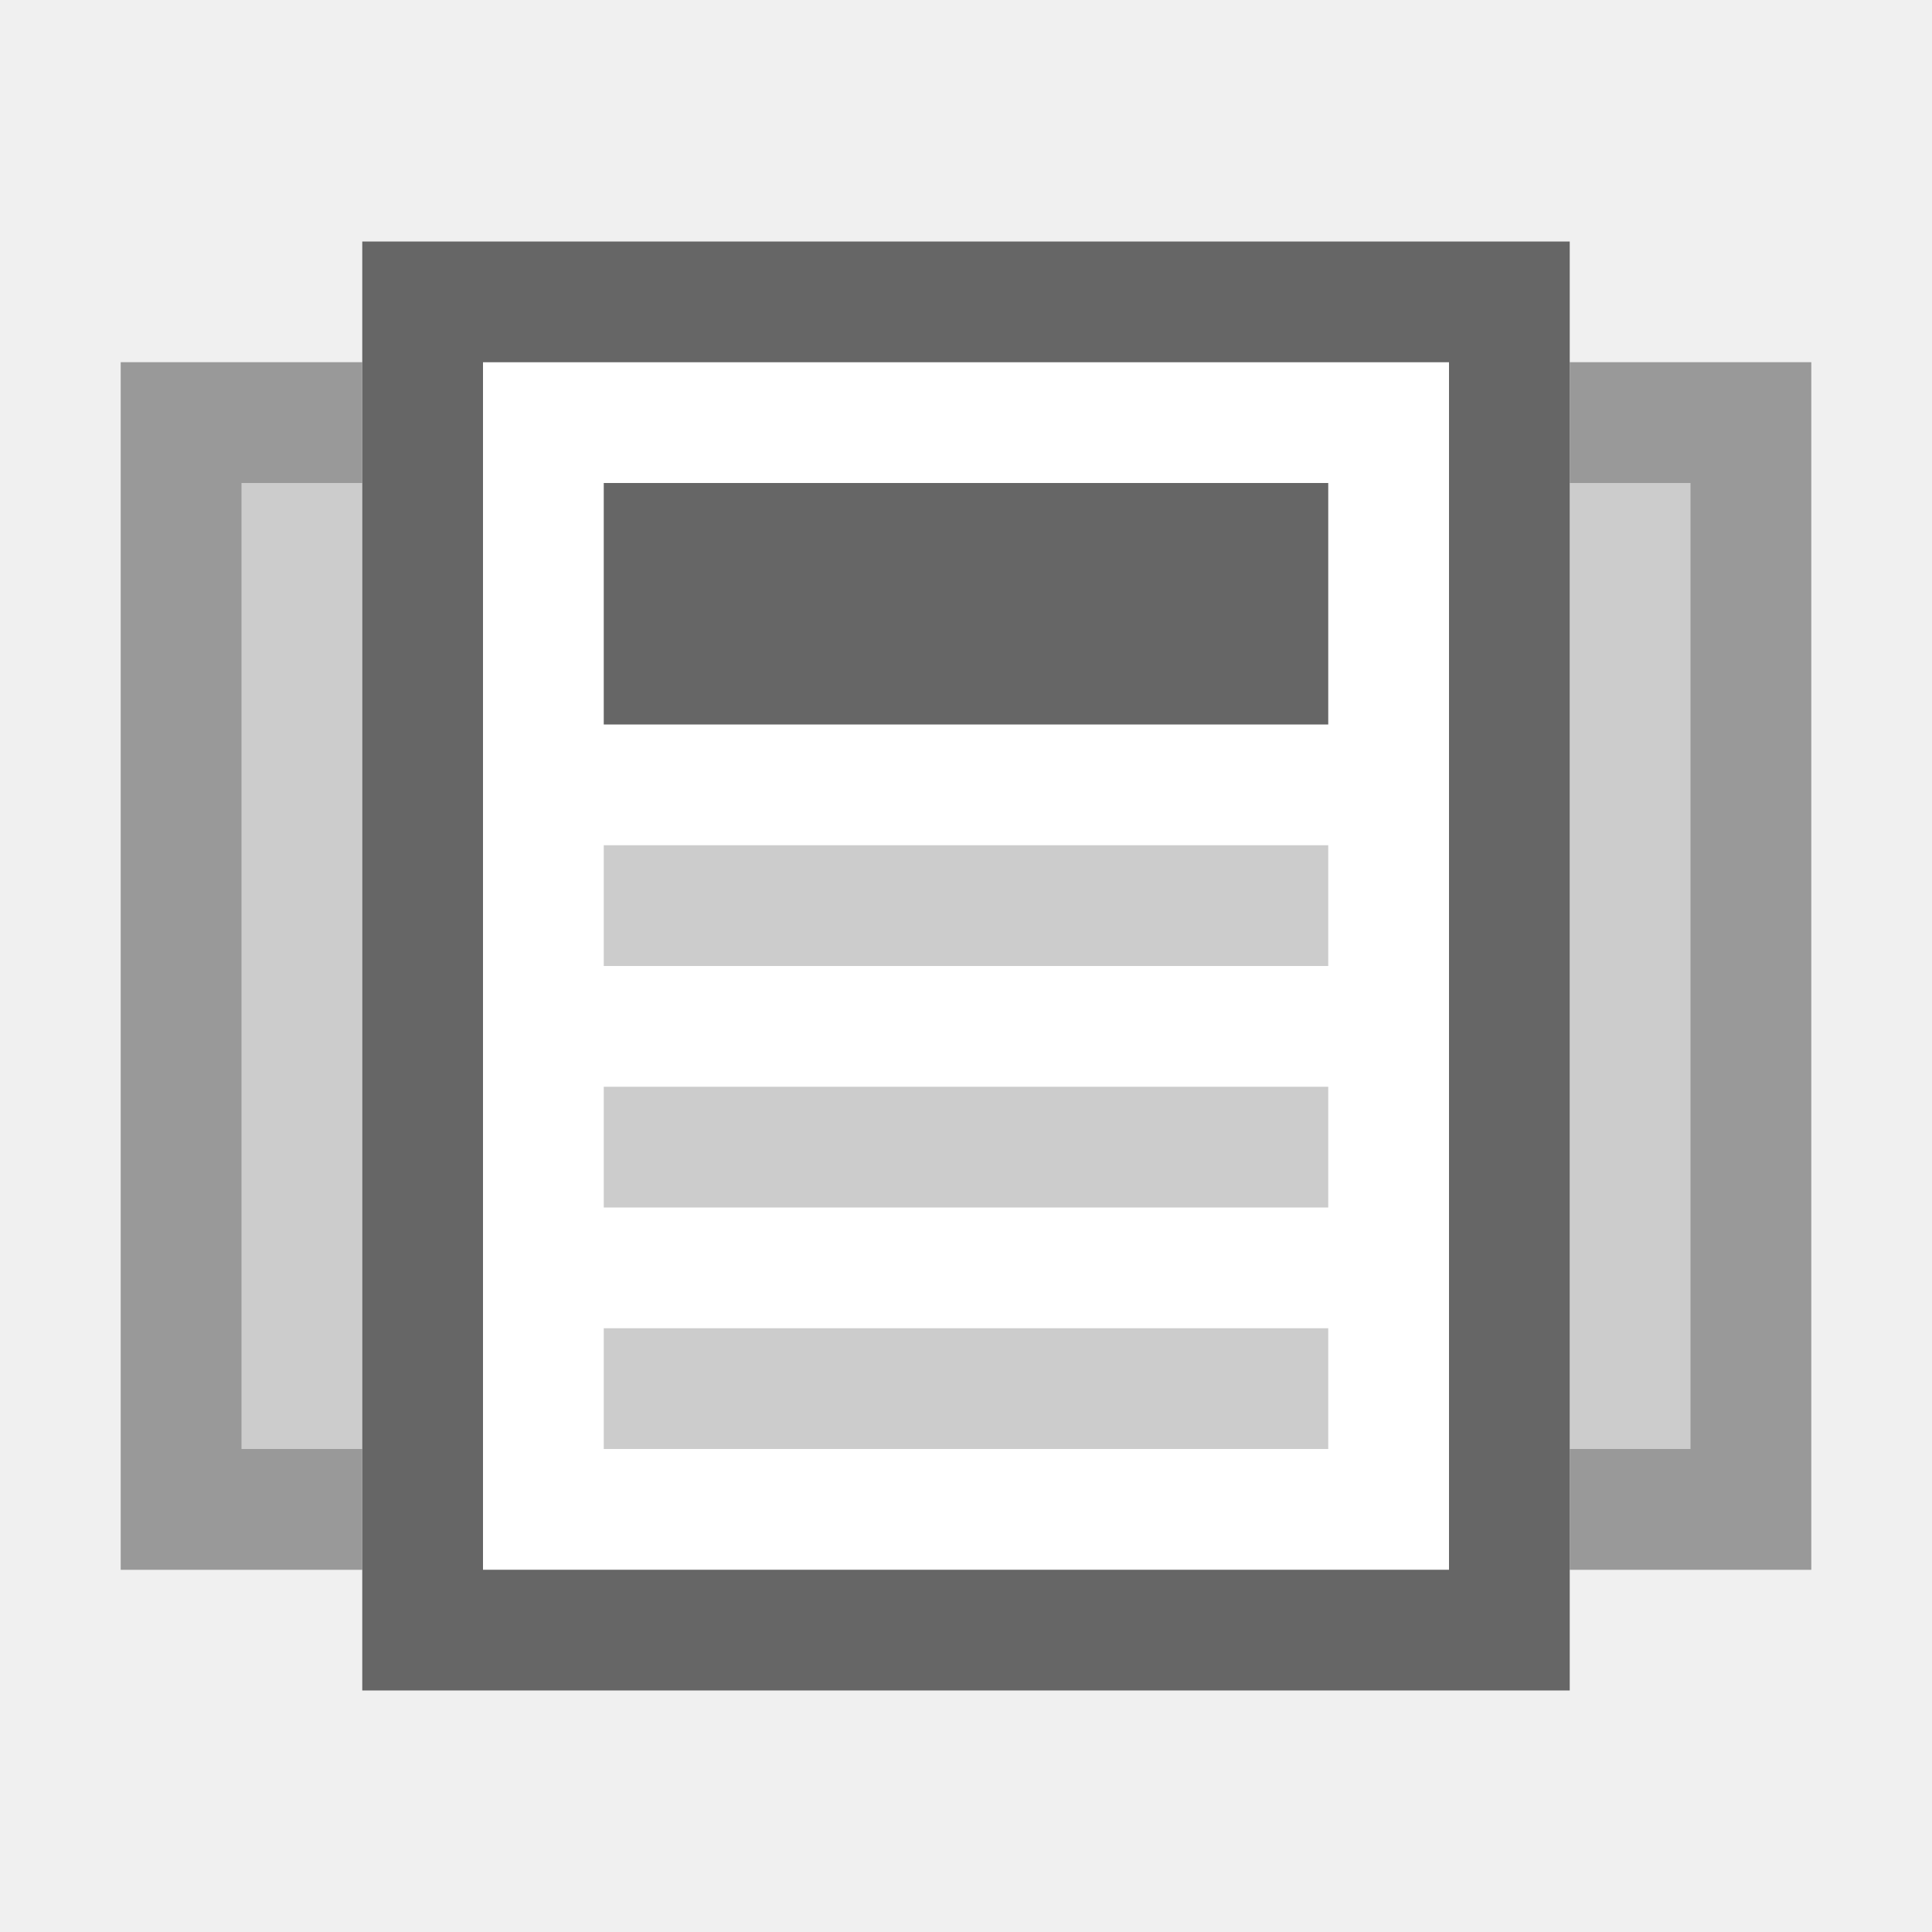
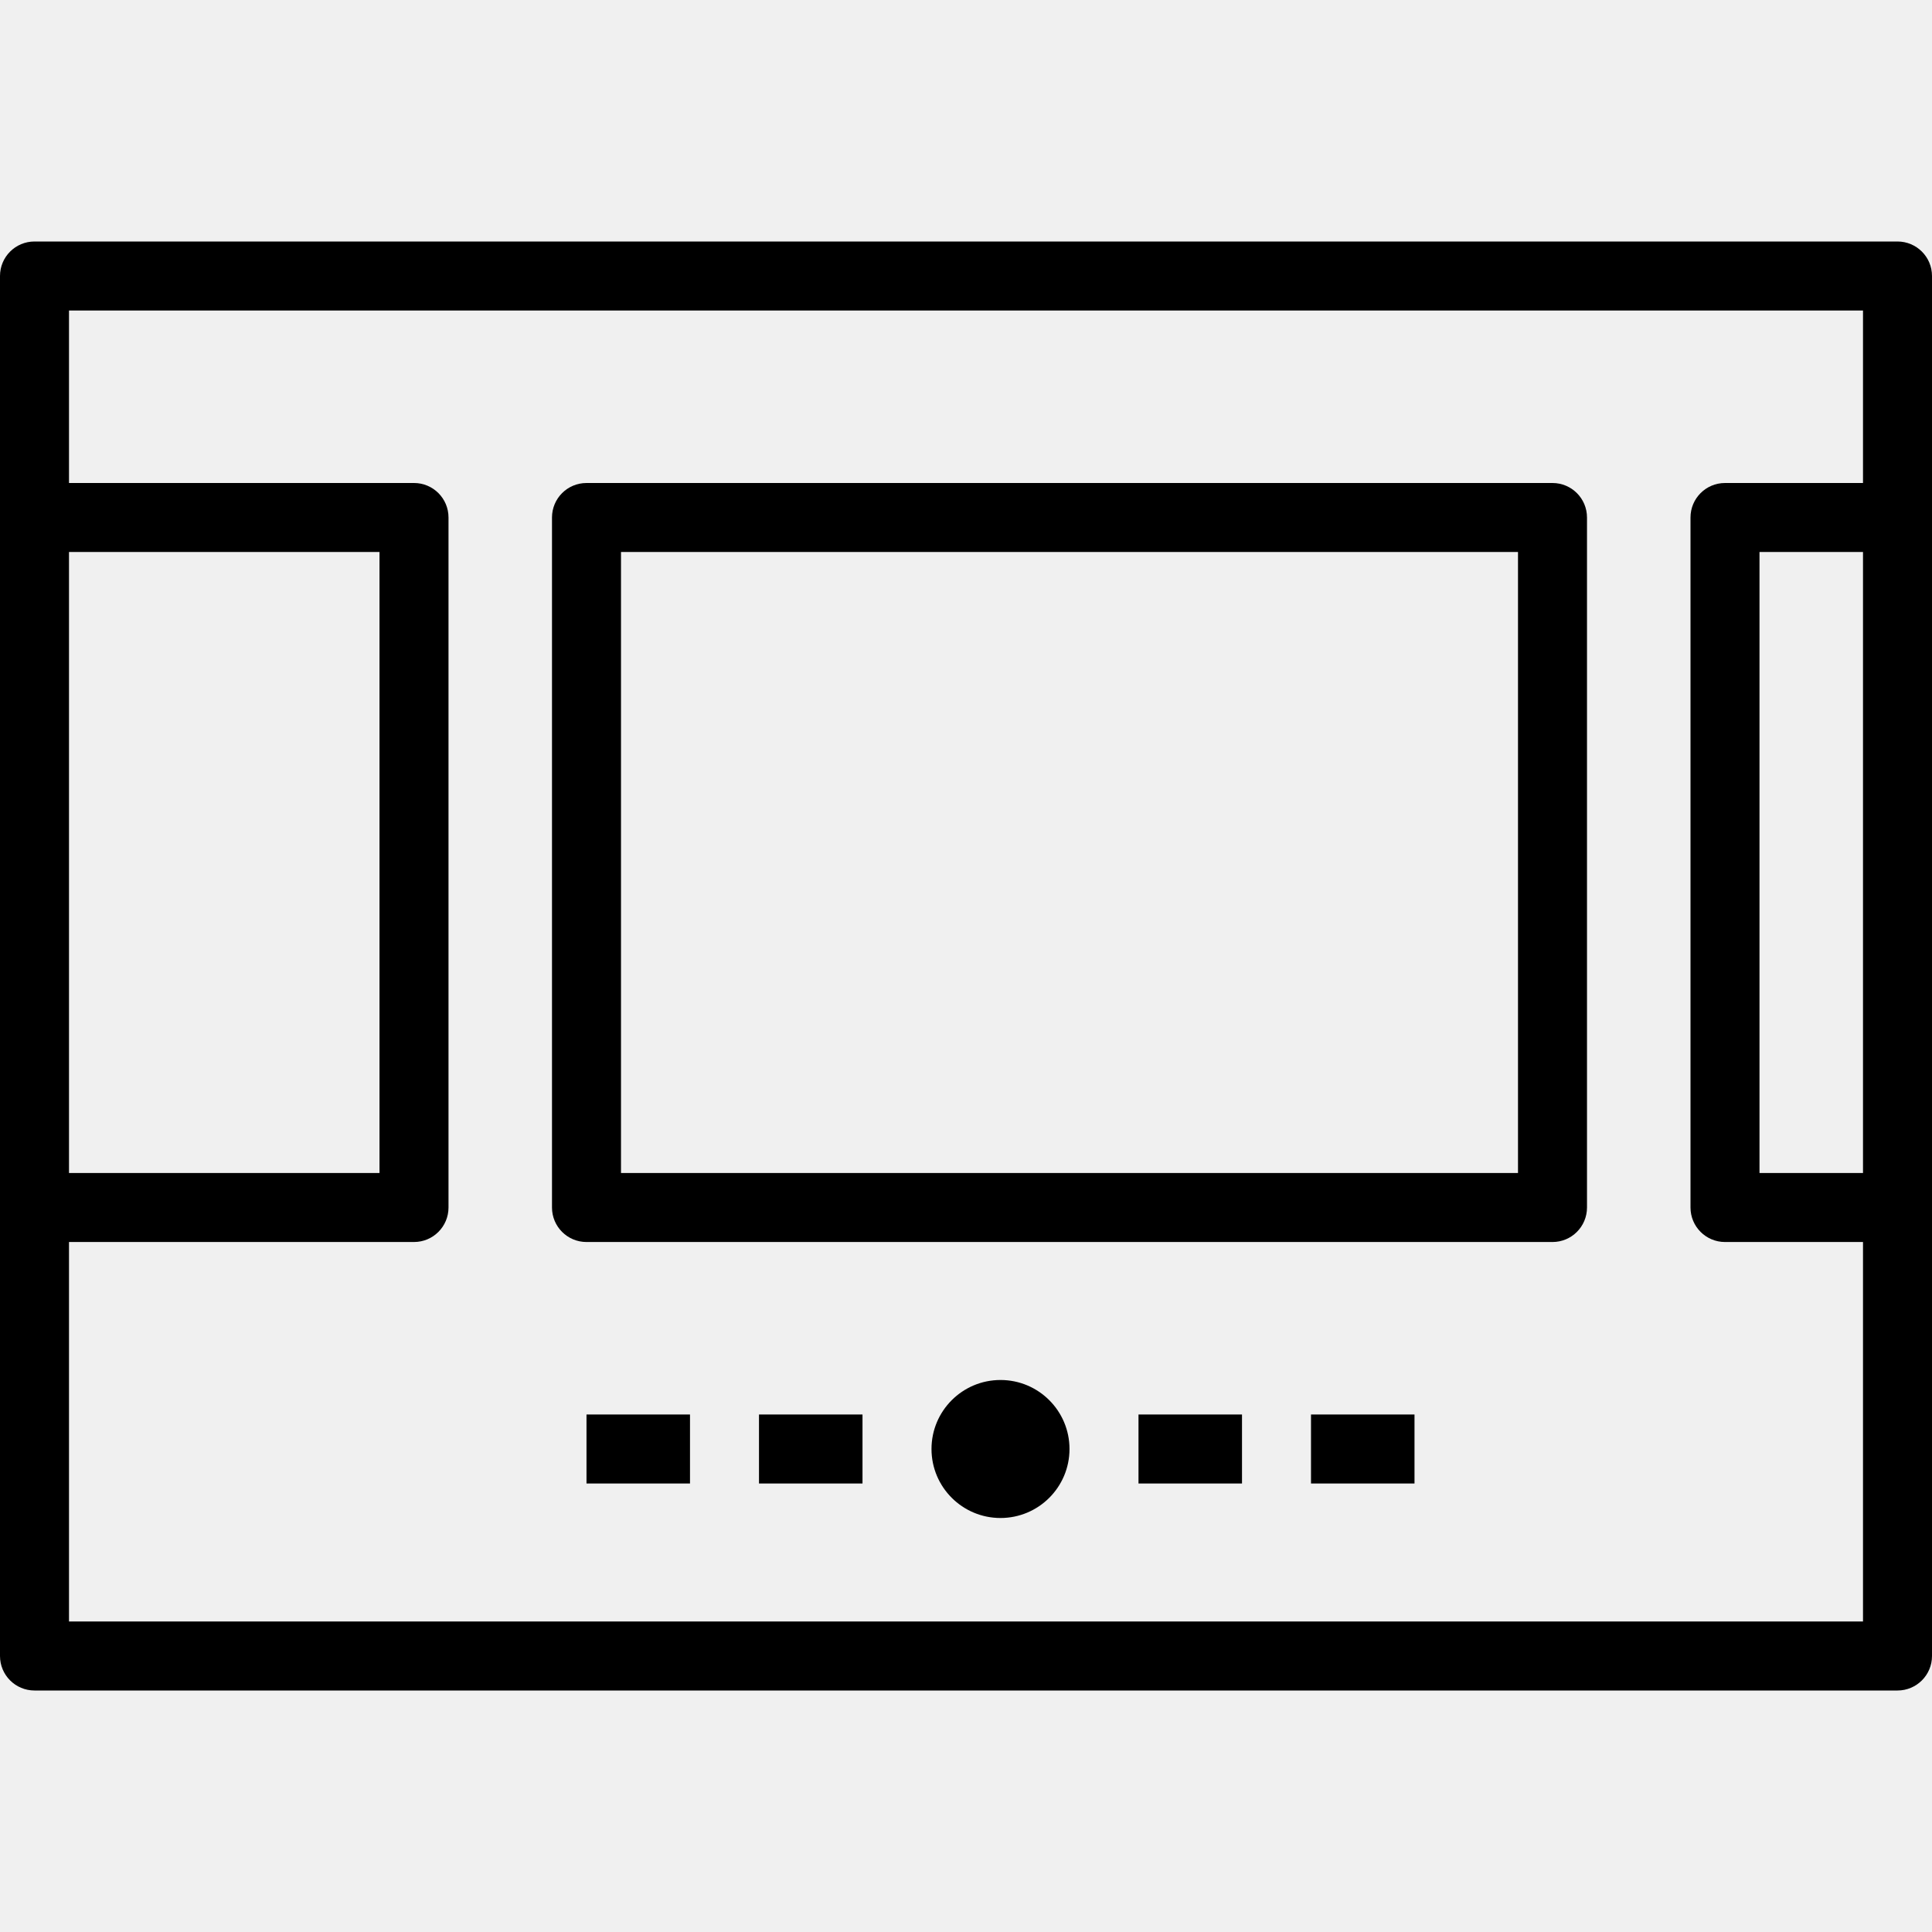
- <svg xmlns="http://www.w3.org/2000/svg" viewBox="0 0 16 16">
-   <path fill="#CCC" d="M1 3h14v10H1z" />
-   <path fill="#999" d="M14 4v8H2V4h12m1-1H1v10h14V3z" />
-   <path fill="#FFF" d="M3 2h10v12H3z" />
-   <path fill="#666" d="M12 3v10H4V3h8m1-1H3v12h10V2z" />
-   <path fill="#CCC" d="M5 7h6v1H5zm0 2h6v1H5zm0 2h6v1H5z" />
-   <path fill="#666" d="M5 4h6v2H5z" />
+ <svg xmlns="http://www.w3.org/2000/svg" version="1.1" id="Layer_1" x="0px" y="0px" viewBox="0 0 218.207 218.207" style="enable-background:new 0 0 218.207 218.207;" xml:space="preserve">
+   <g>
+     <g>
+       <g>
+         <path d="M214.31,27.276H3.897C1.743,27.276,0,29.019,0,31.172v27.276v77.931v50.655c0,2.154,1.743,3.897,3.897,3.897H214.31     c2.154,0,3.897-1.743,3.897-3.897v-50.655V58.448V31.172C218.207,29.019,216.464,27.276,214.31,27.276z M7.793,62.345h35.069     v70.138H7.793V62.345z M210.414,132.483h-11.69V62.345h11.69V132.483z M210.414,54.552h-15.586c-2.154,0-3.897,1.743-3.897,3.897     v77.931c0,2.154,1.743,3.897,3.897,3.897h15.586v42.862H7.793v-0.001v-42.862h38.966c2.154,0,3.897-1.743,3.897-3.897V58.448     c0-2.154-1.743-3.897-3.897-3.897H7.793V35.069h202.621V54.552z" />
+         <circle cx="113" cy="163.655" r="7.793" />
+         <path d="M66.241,140.277h109.103c2.154,0,3.897-1.743,3.897-3.897V58.448c0-2.153-1.743-3.896-3.896-3.896H66.241     c-2.154,0-3.897,1.743-3.897,3.897v77.931C62.344,138.534,64.087,140.277,66.241,140.277z M70.138,62.345h101.31v70.138H70.138     V62.345z" />
+         <rect x="66.241" y="159.759" width="11.69" height="7.793" />
+         <rect x="85.724" y="159.759" width="11.69" height="7.793" />
+         <rect x="128.586" y="159.759" width="11.69" height="7.793" />
+         <rect x="148.069" y="159.759" width="11.69" height="7.793" />
+       </g>
+     </g>
+   </g>
</svg>
